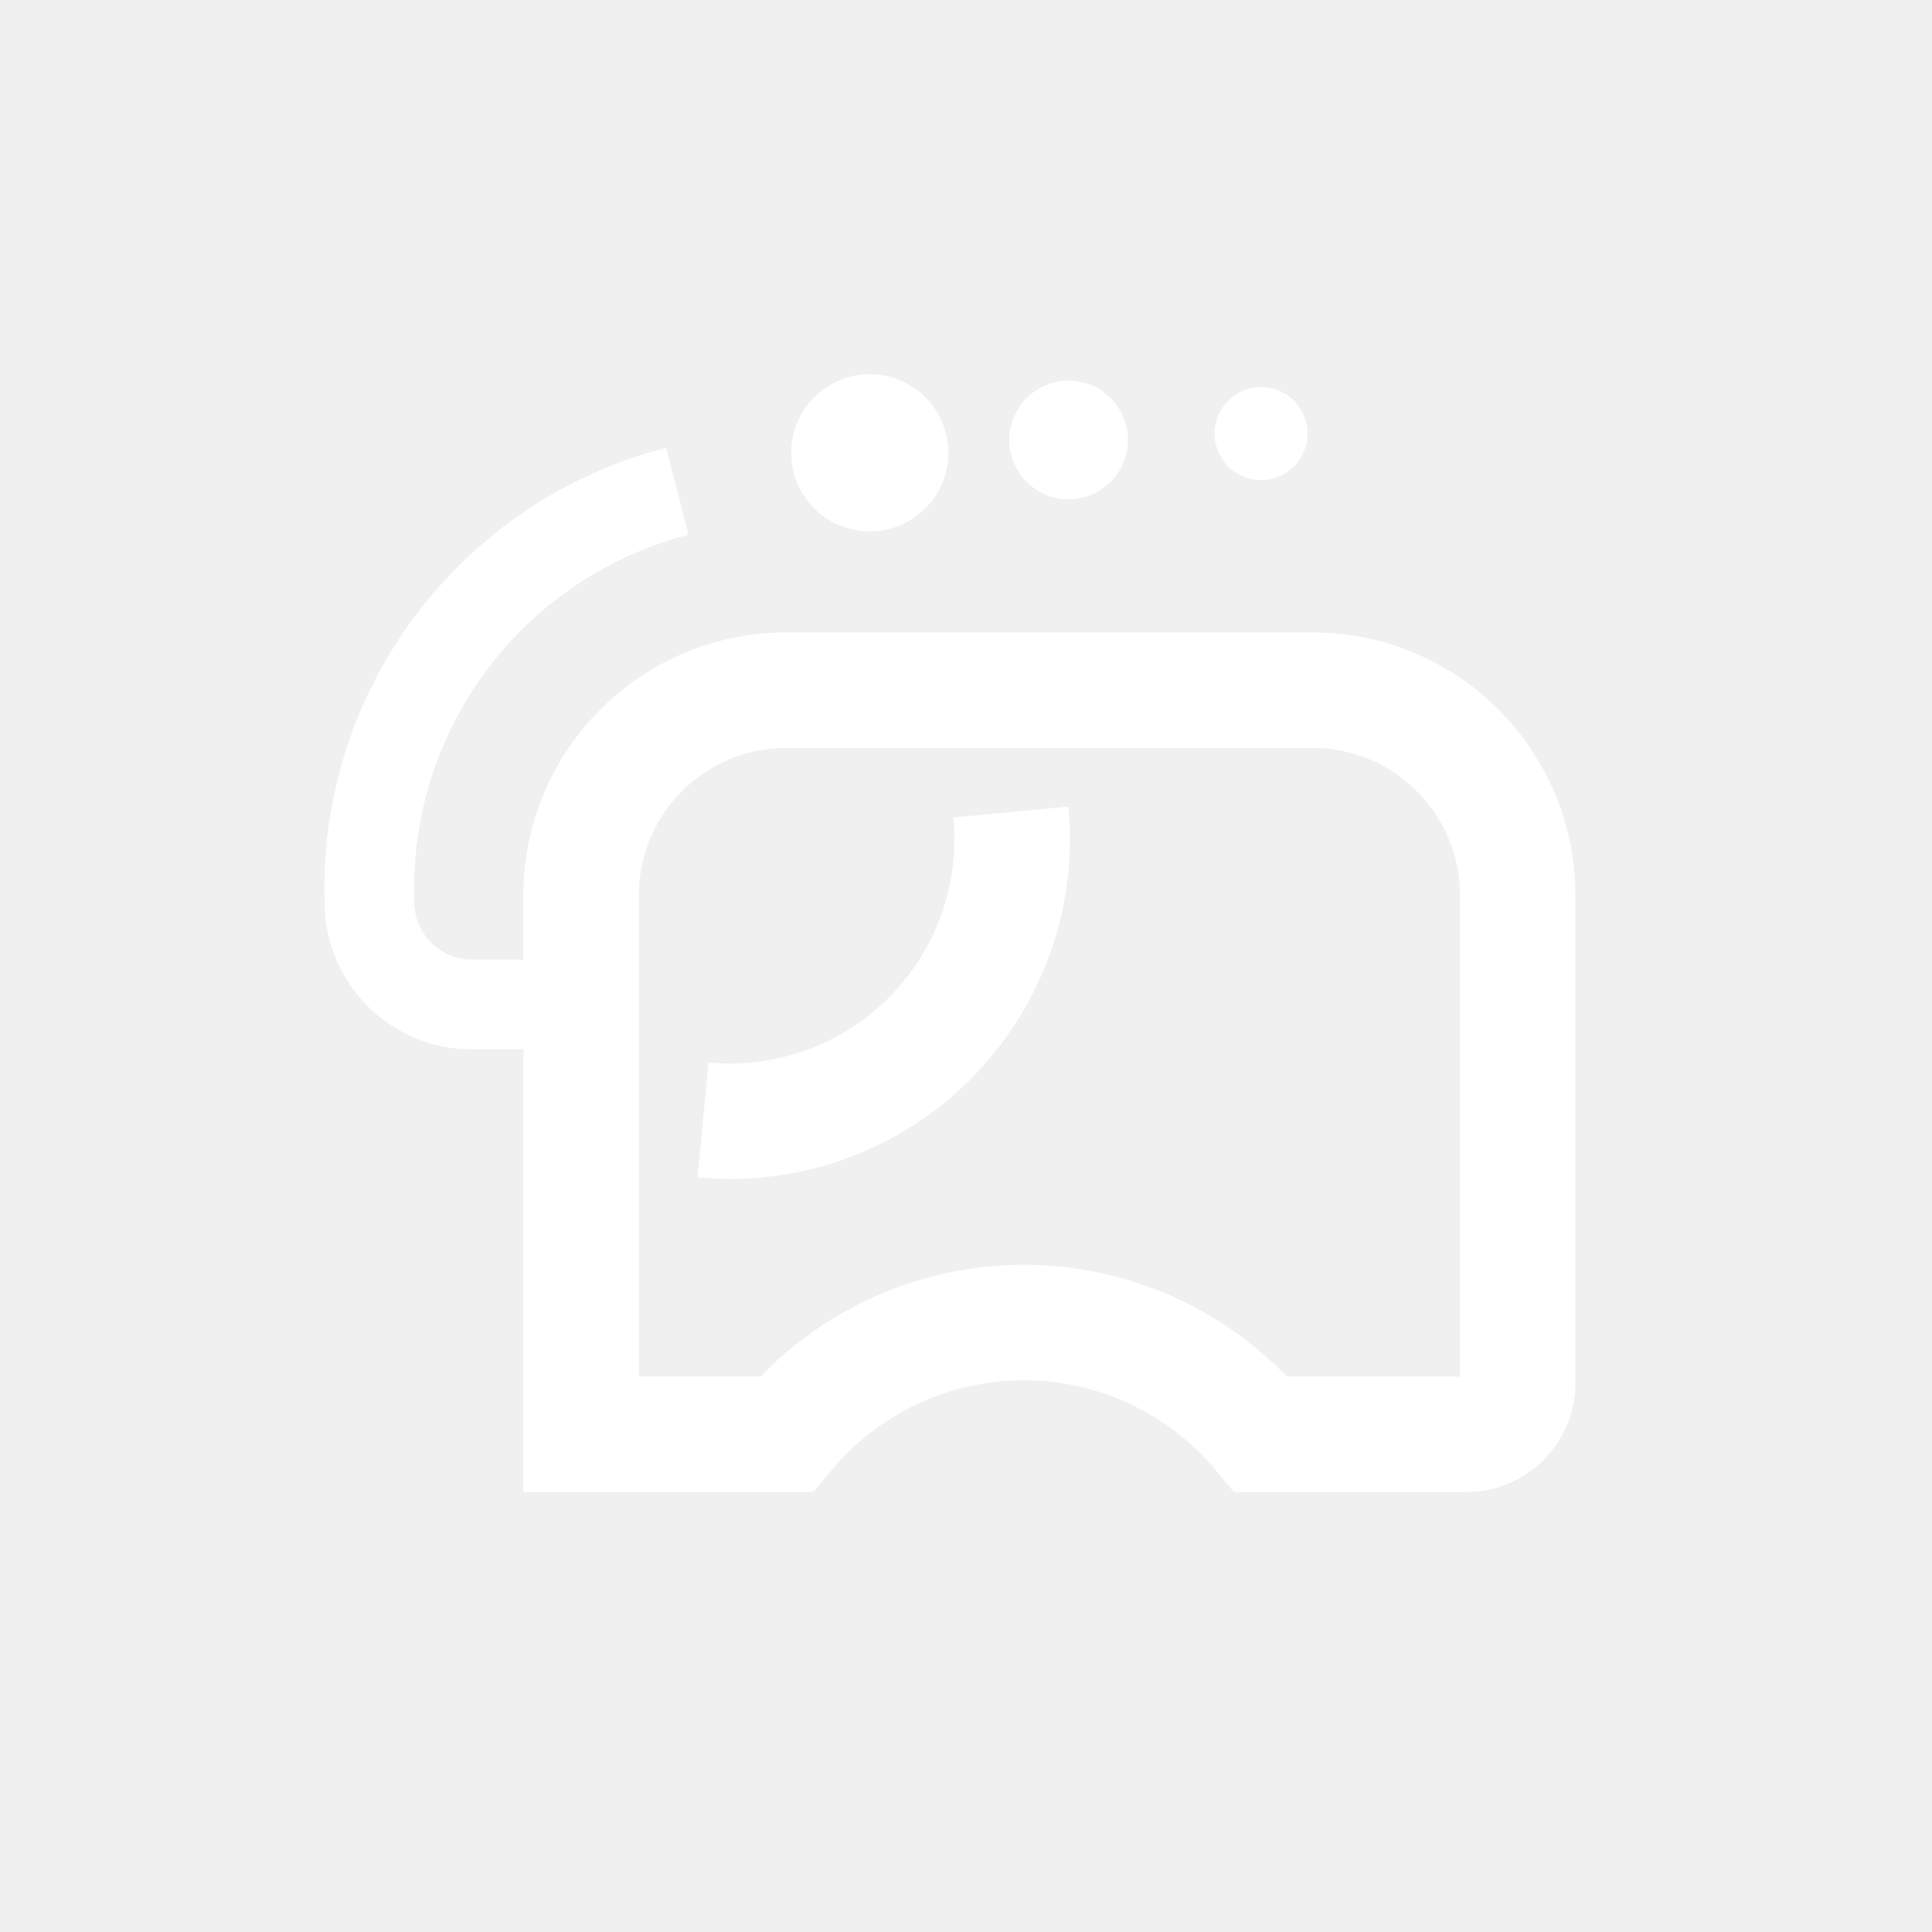
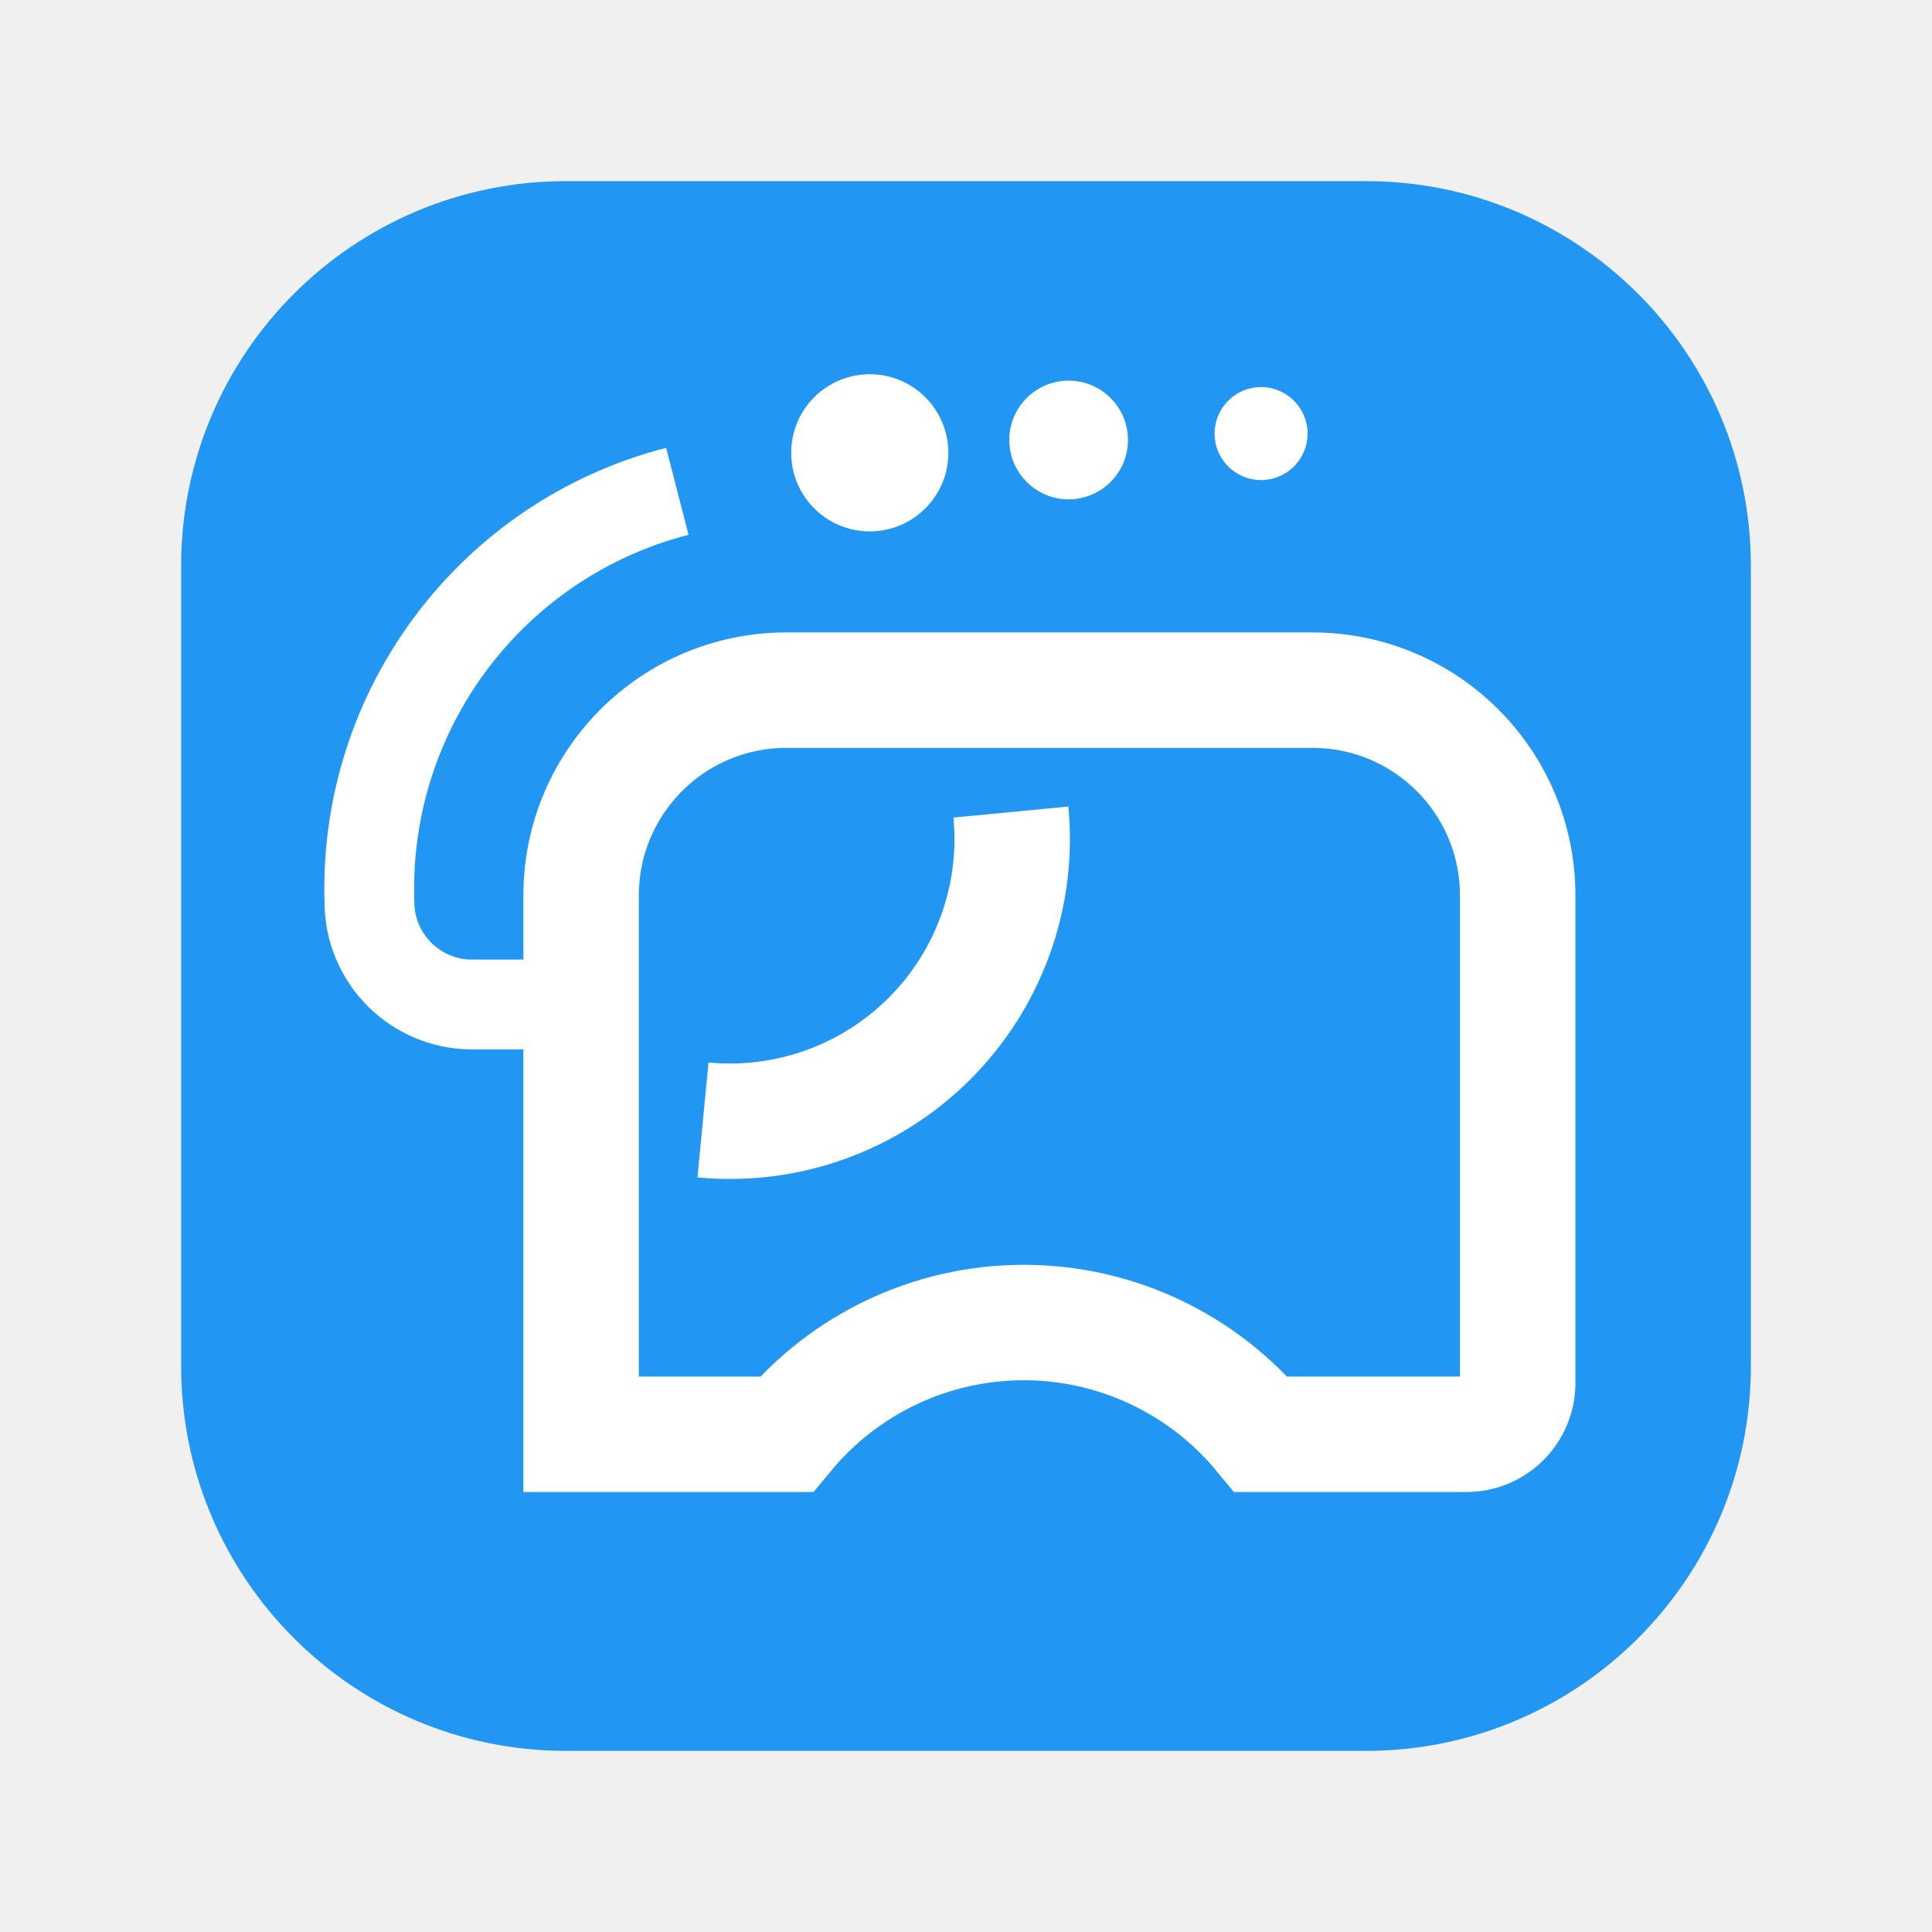
<svg xmlns="http://www.w3.org/2000/svg" width="512" height="512" viewBox="0 0 512 512">
  <defs>
    <g id="elephant" stroke="#FFFFFF">
      <path d="           M 364 170           a 64 64 0 0 1 64 64           l 0 152           a 16 16 0 0 1 -16 16           l -64 0           a 96 96 0 0 0 -148 0           l -64 0           l 0 -168           a 64 64 0 0 1 64 -64           Z            M 270 208           a 88 88 0 0 1 -96 96         " stroke-width="36" fill="none" />
      <path d="           M 134 268           l -32 0           a 32 32 0 0 1 -32 -32           a 128 128 0 0 1 96 -128         " stroke-width="28" fill="none" />
      <circle cx="226" cy="96" r="24" fill="#FFFFFF" />
      <circle cx="288" cy="92" r="18" fill="#FFFFFF" />
      <circle cx="348" cy="90" r="14" fill="#FFFFFF" />
    </g>
  </defs>
+   <rect x="48" y="48" width="416" height="416" rx="102" ry="102" fill="#2196F3" />
  <use href="#elephant" fill="#FFFFFF" transform="translate(256, 256) scale(0.85) translate(-256, -256)" />
</svg>
